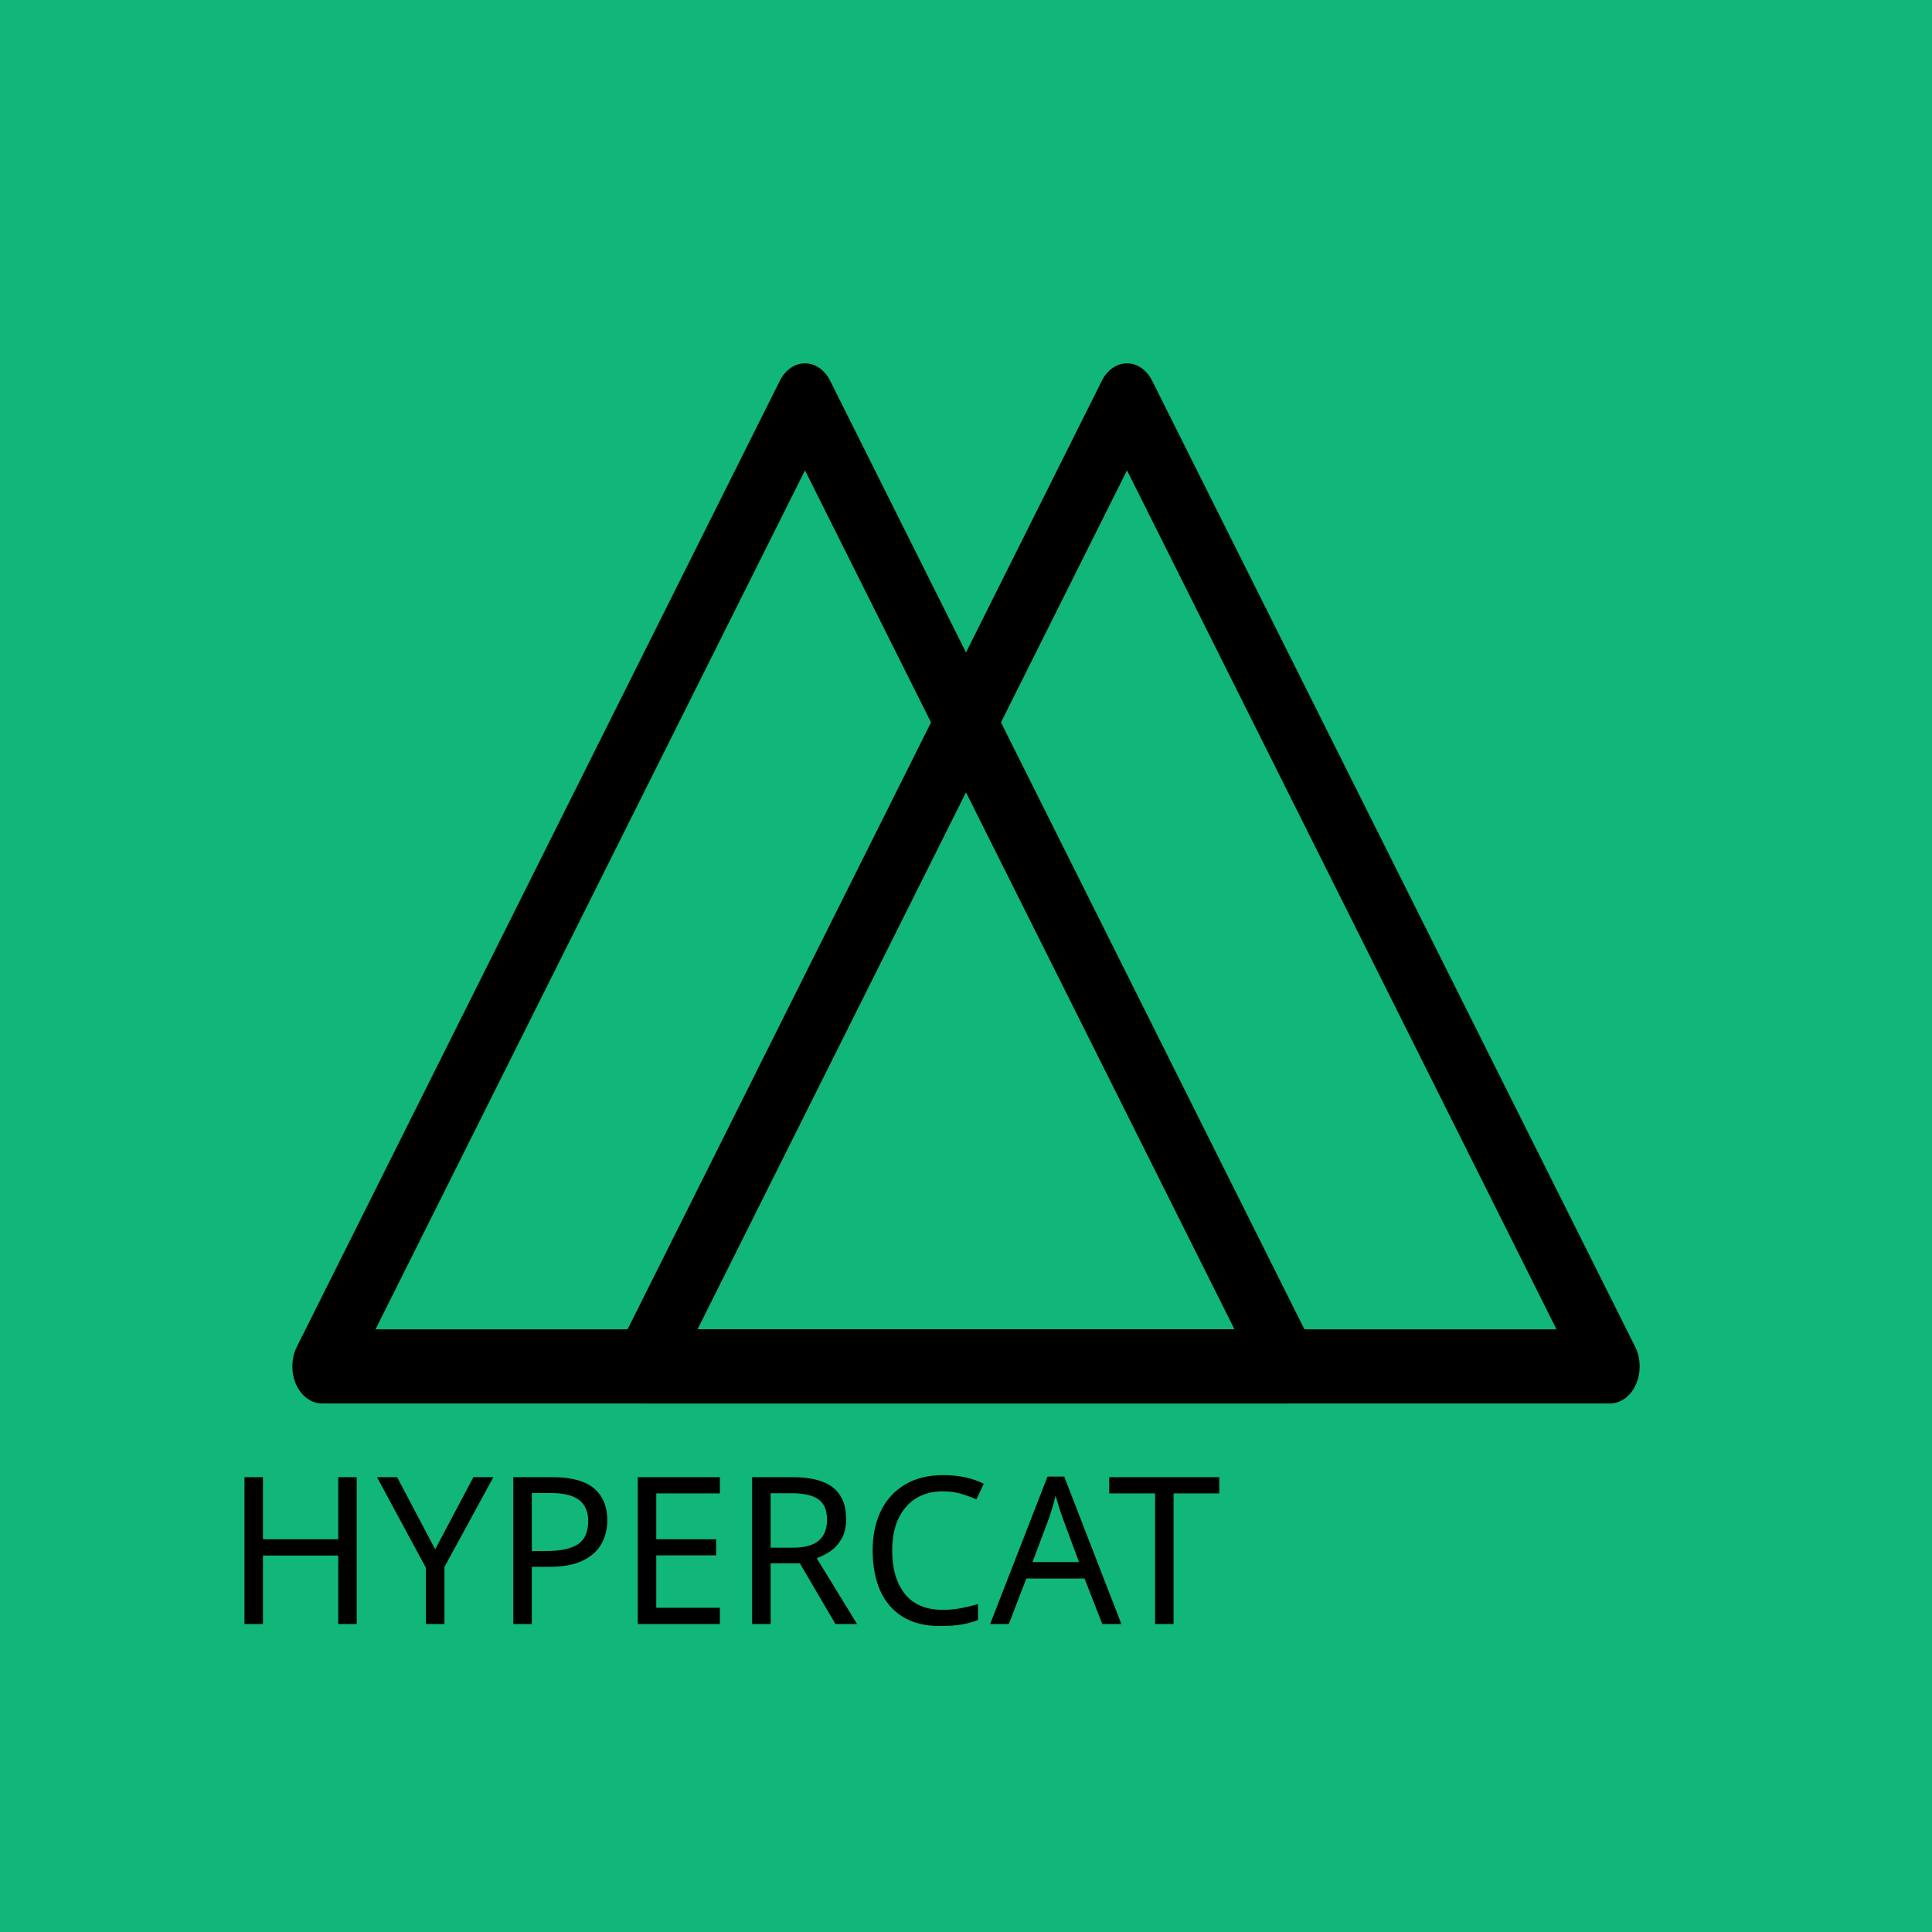
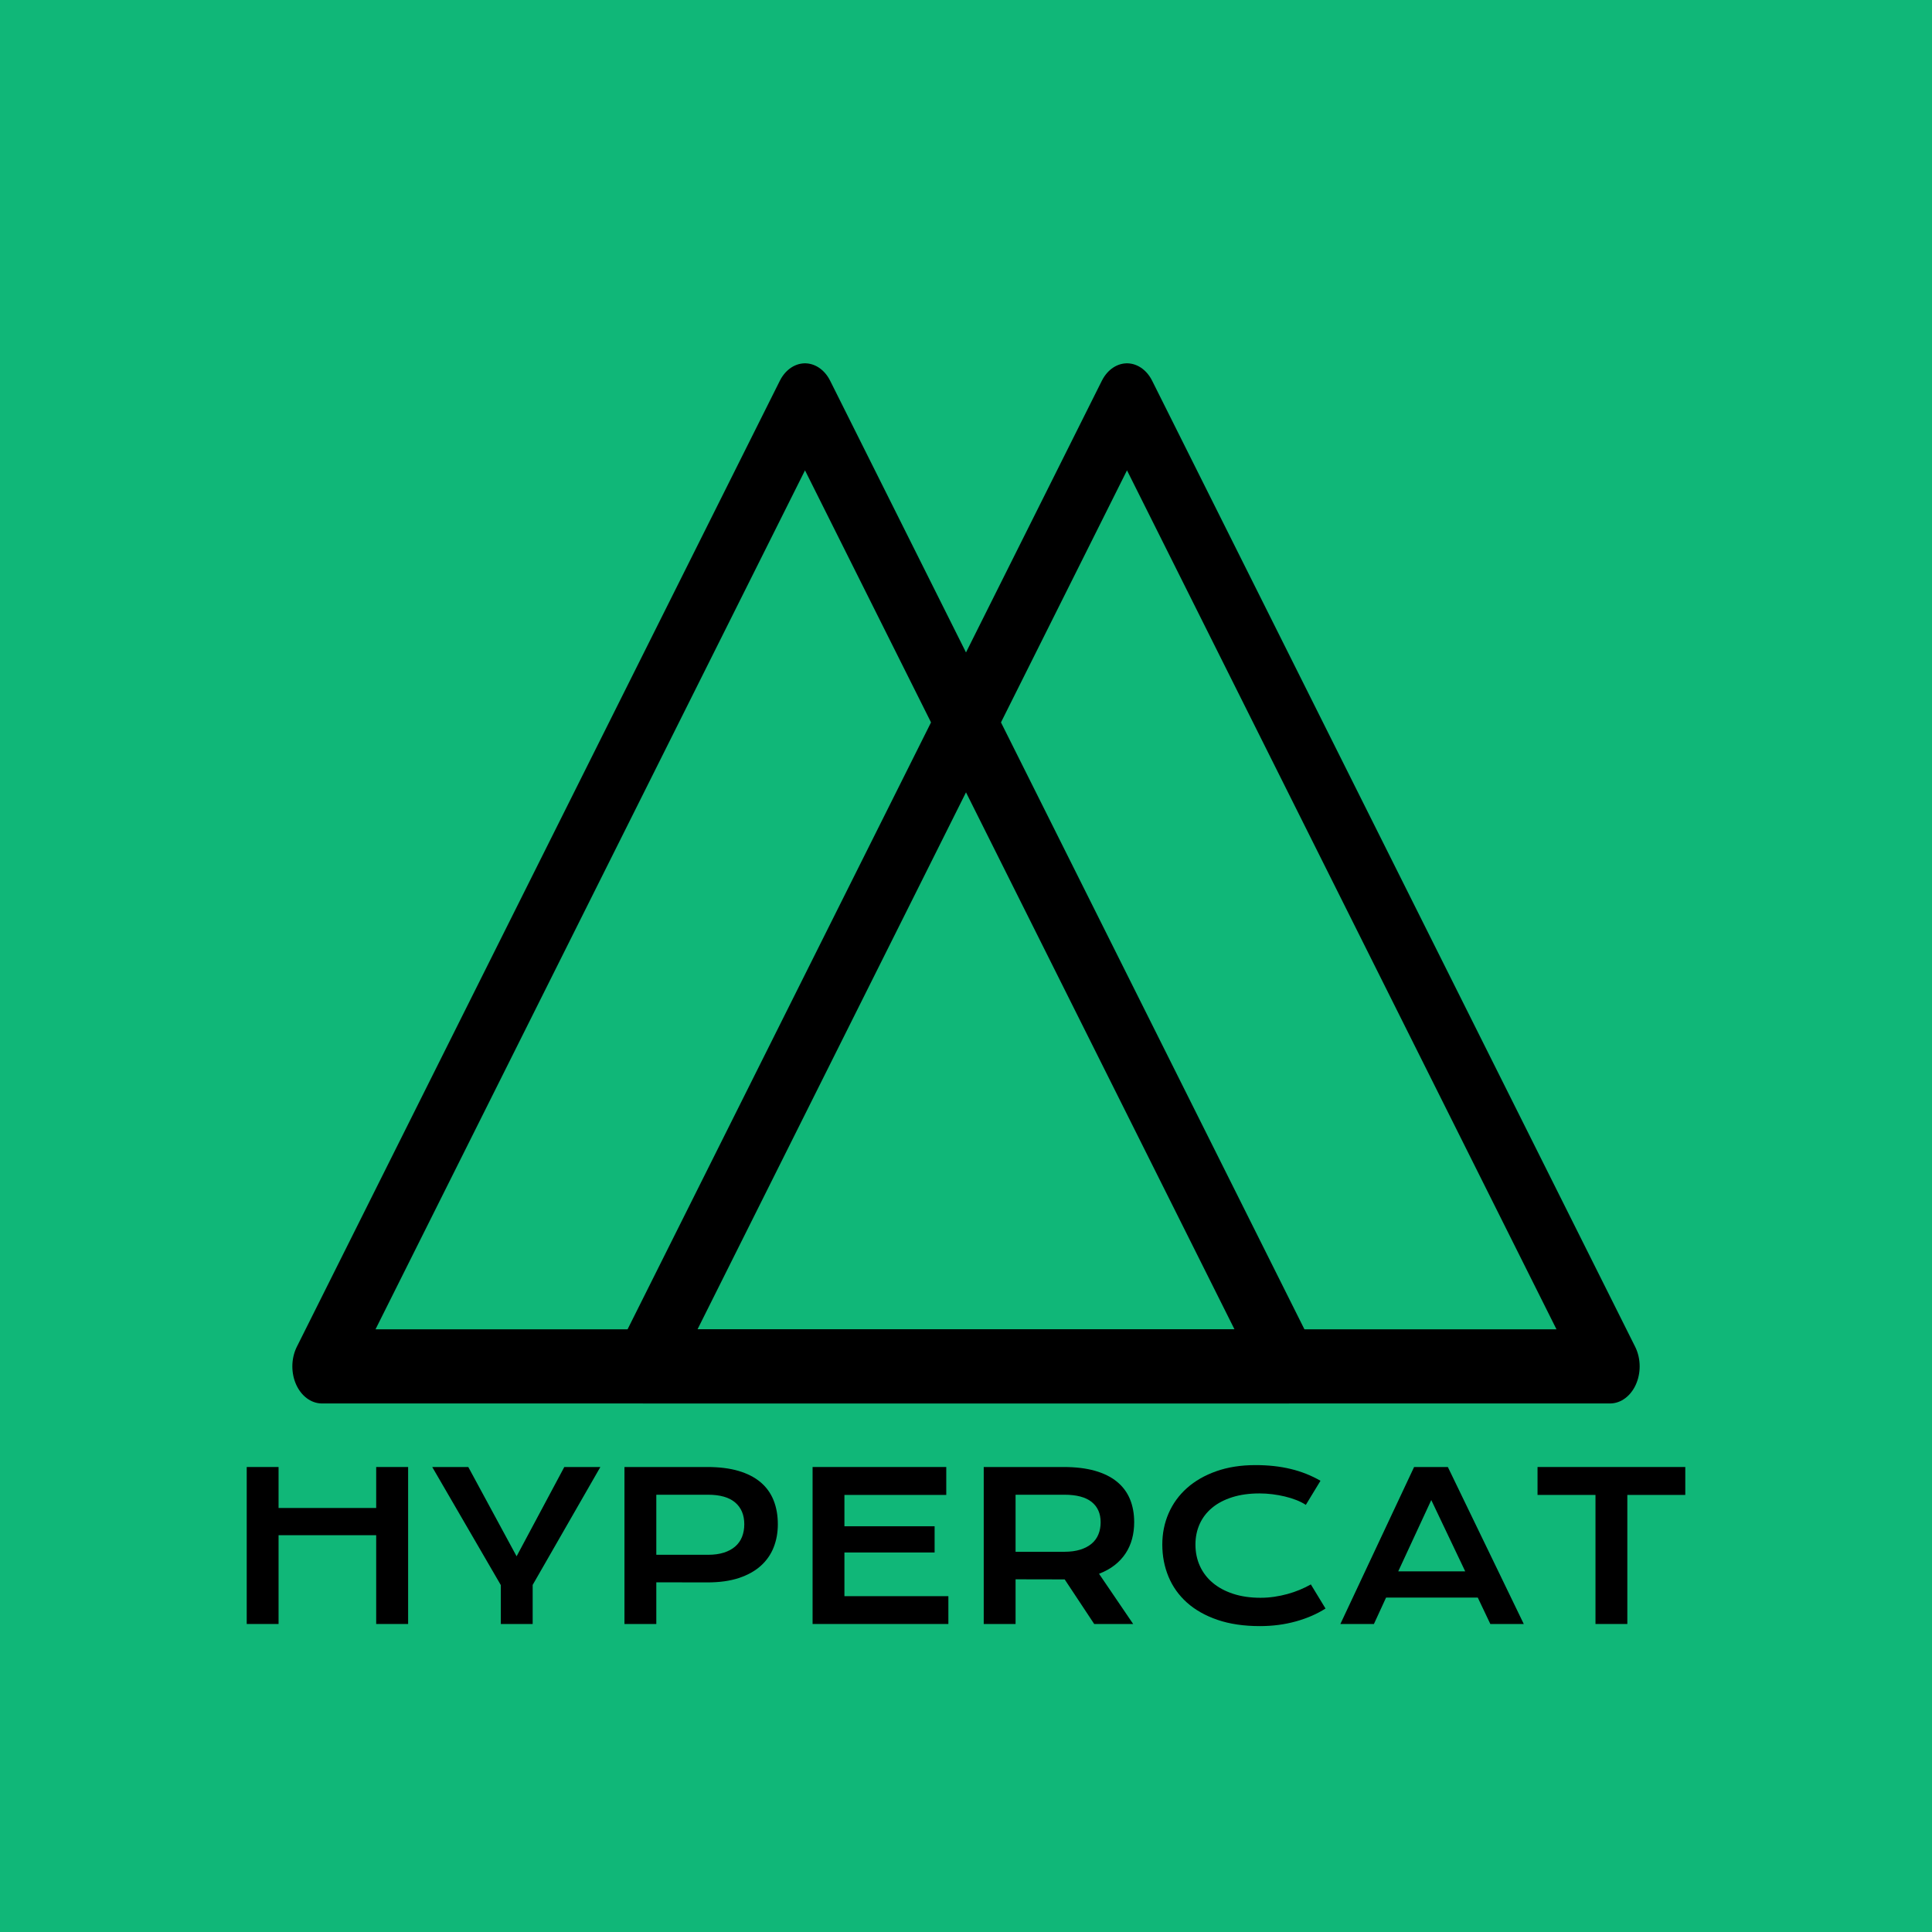
<svg xmlns="http://www.w3.org/2000/svg" width="100%" height="100%" viewBox="0 0 120 120" version="1.1" xml:space="preserve" style="fill-rule:evenodd;clip-rule:evenodd;stroke-linecap:round;stroke-linejoin:round;stroke-miterlimit:1.5;">
  <rect x="0" y="0" width="120" height="120" style="fill:rgb(16,183,120);" />
  <g transform="matrix(1.2,0,0,1.5,28,-5.131)">
    <path d="M35,20L60,60L10,60L35,20Z" style="fill:none;stroke:black;stroke-width:3.07px;" />
  </g>
  <g transform="matrix(1.2,0,0,1.5,8,-5.131)">
    <path d="M35,20L60,60L10,60L35,20Z" style="fill:none;stroke:black;stroke-width:3.07px;" />
  </g>
  <g transform="matrix(0.301343,0,0,0.301343,-18.9061,88.0837)">
-     <g transform="matrix(42.3971,0,0,42.3971,412.505,42.4279)">
-         </g>
-     <text x="109.018px" y="42.428px" style="font-family:'KronaOne-Regular', 'Krona One';font-size:42.397px;">HYPERCAT</text>
+     <path d="M113.593,10.071L120.156,10.071L120.156,18.517L140.278,18.517L140.278,10.071L146.861,10.071L146.861,42.428L140.278,42.428L140.278,24.128L120.156,24.128L120.156,42.428L113.593,42.428L113.593,10.071Z" style="fill-rule:nonzero;" />
+     <path d="M165.969,34.416L151.829,10.071L159.261,10.071L169.219,28.475L179.052,10.071L186.484,10.071L172.531,34.375L172.531,42.428L165.969,42.428L165.969,34.416Z" style="fill-rule:nonzero;" />
+     <path d="M191.452,10.071L208.511,10.071C210.995,10.071 213.148,10.34 214.969,10.878C216.791,11.417 218.302,12.193 219.503,13.207C220.704,14.222 221.597,15.46 222.184,16.923C222.771,18.386 223.064,20.036 223.064,21.871C223.064,23.596 222.774,25.19 222.194,26.653C221.615,28.116 220.728,29.382 219.534,30.452C218.34,31.522 216.833,32.356 215.011,32.957C213.189,33.557 211.036,33.857 208.552,33.857L198.015,33.837L198.015,42.428L191.452,42.428L191.452,10.071ZM208.676,28.164C209.918,28.164 211.005,28.016 211.937,27.719C212.868,27.423 213.648,27.002 214.276,26.457C214.904,25.911 215.373,25.249 215.684,24.469C215.994,23.689 216.149,22.823 216.149,21.871C216.149,19.953 215.525,18.459 214.276,17.389C213.027,16.32 211.16,15.785 208.676,15.785L198.015,15.785L198.015,28.164L208.676,28.164Z" style="fill-rule:nonzero;" />
+     <path d="M230.227,10.071L257.781,10.071L257.781,15.826L236.789,15.826L236.789,22.285L255.379,22.285L255.379,27.688L236.789,27.688L236.789,36.693L258.215,36.693L258.215,42.428L230.227,42.428L230.227,10.071Z" style="fill-rule:nonzero;" />
+     <path d="M265.502,10.071L281.96,10.071C284.444,10.071 286.597,10.33 288.419,10.847C290.241,11.365 291.752,12.114 292.953,13.094C294.153,14.073 295.047,15.267 295.634,16.675C296.22,18.083 296.513,19.677 296.513,21.457C296.513,22.658 296.368,23.8 296.079,24.883C295.789,25.967 295.344,26.964 294.743,27.875C294.143,28.785 293.387,29.596 292.477,30.307C291.566,31.018 290.496,31.608 289.268,32.077L296.306,42.428L288.274,42.428L282.188,33.236L282.002,33.236L272.065,33.216L272.065,42.428L265.502,42.428L265.502,10.071ZM282.126,27.543C283.368,27.543 284.455,27.398 285.386,27.109C286.318,26.819 287.098,26.412 287.726,25.887C288.353,25.363 288.823,24.724 289.133,23.972C289.444,23.22 289.599,22.382 289.599,21.457C289.599,19.649 288.978,18.252 287.736,17.265C286.494,16.278 284.624,15.785 282.126,15.785L272.065,15.785L272.065,27.543L282.126,27.543Z" style="fill-rule:nonzero;" />
+     <path d="M302.31,26.053C302.31,23.748 302.745,21.599 303.614,19.604C304.484,17.61 305.743,15.878 307.392,14.408C309.041,12.938 311.056,11.782 313.437,10.941C315.818,10.099 318.512,9.678 321.521,9.678C324.157,9.678 326.576,9.943 328.777,10.475C330.978,11.006 333.024,11.817 334.915,12.907L331.893,17.876C331.327,17.503 330.675,17.172 329.936,16.882C329.198,16.592 328.411,16.347 327.576,16.147C326.741,15.947 325.879,15.792 324.989,15.681C324.098,15.571 323.219,15.516 322.349,15.516C320.251,15.516 318.381,15.774 316.739,16.292C315.097,16.81 313.713,17.534 312.588,18.466C311.463,19.397 310.608,20.508 310.021,21.799C309.435,23.089 309.141,24.507 309.141,26.053C309.141,27.654 309.445,29.124 310.052,30.462C310.66,31.801 311.539,32.957 312.692,33.93C313.844,34.903 315.252,35.662 316.915,36.207C318.578,36.752 320.458,37.025 322.556,37.025C323.508,37.025 324.454,36.956 325.392,36.818C326.331,36.68 327.238,36.49 328.115,36.248C328.991,36.007 329.836,35.717 330.65,35.379C331.465,35.041 332.224,34.672 332.928,34.271L335.95,39.24C334.184,40.371 332.141,41.258 329.822,41.9C327.504,42.542 325.04,42.863 322.432,42.863C319.106,42.863 316.187,42.431 313.675,41.569C311.163,40.706 309.066,39.519 307.382,38.008C305.698,36.497 304.432,34.716 303.583,32.667C302.734,30.618 302.31,28.413 302.31,26.053Z" style="fill-rule:nonzero;" />
+     <path d="M354.209,10.071L361.165,10.071L376.815,42.428L369.922,42.428L367.334,36.983L348.433,36.983L345.928,42.428L339.014,42.428L354.209,10.071ZM364.746,31.58L357.749,16.882L350.938,31.58L364.746,31.58Z" style="fill-rule:nonzero;" />
+     <path d="M391.596,15.826L379.651,15.826L379.651,10.071L410.104,10.071L410.104,15.826L398.159,15.826L398.159,42.428L391.596,42.428L391.596,15.826Z" style="fill-rule:nonzero;" />
  </g>
</svg>
